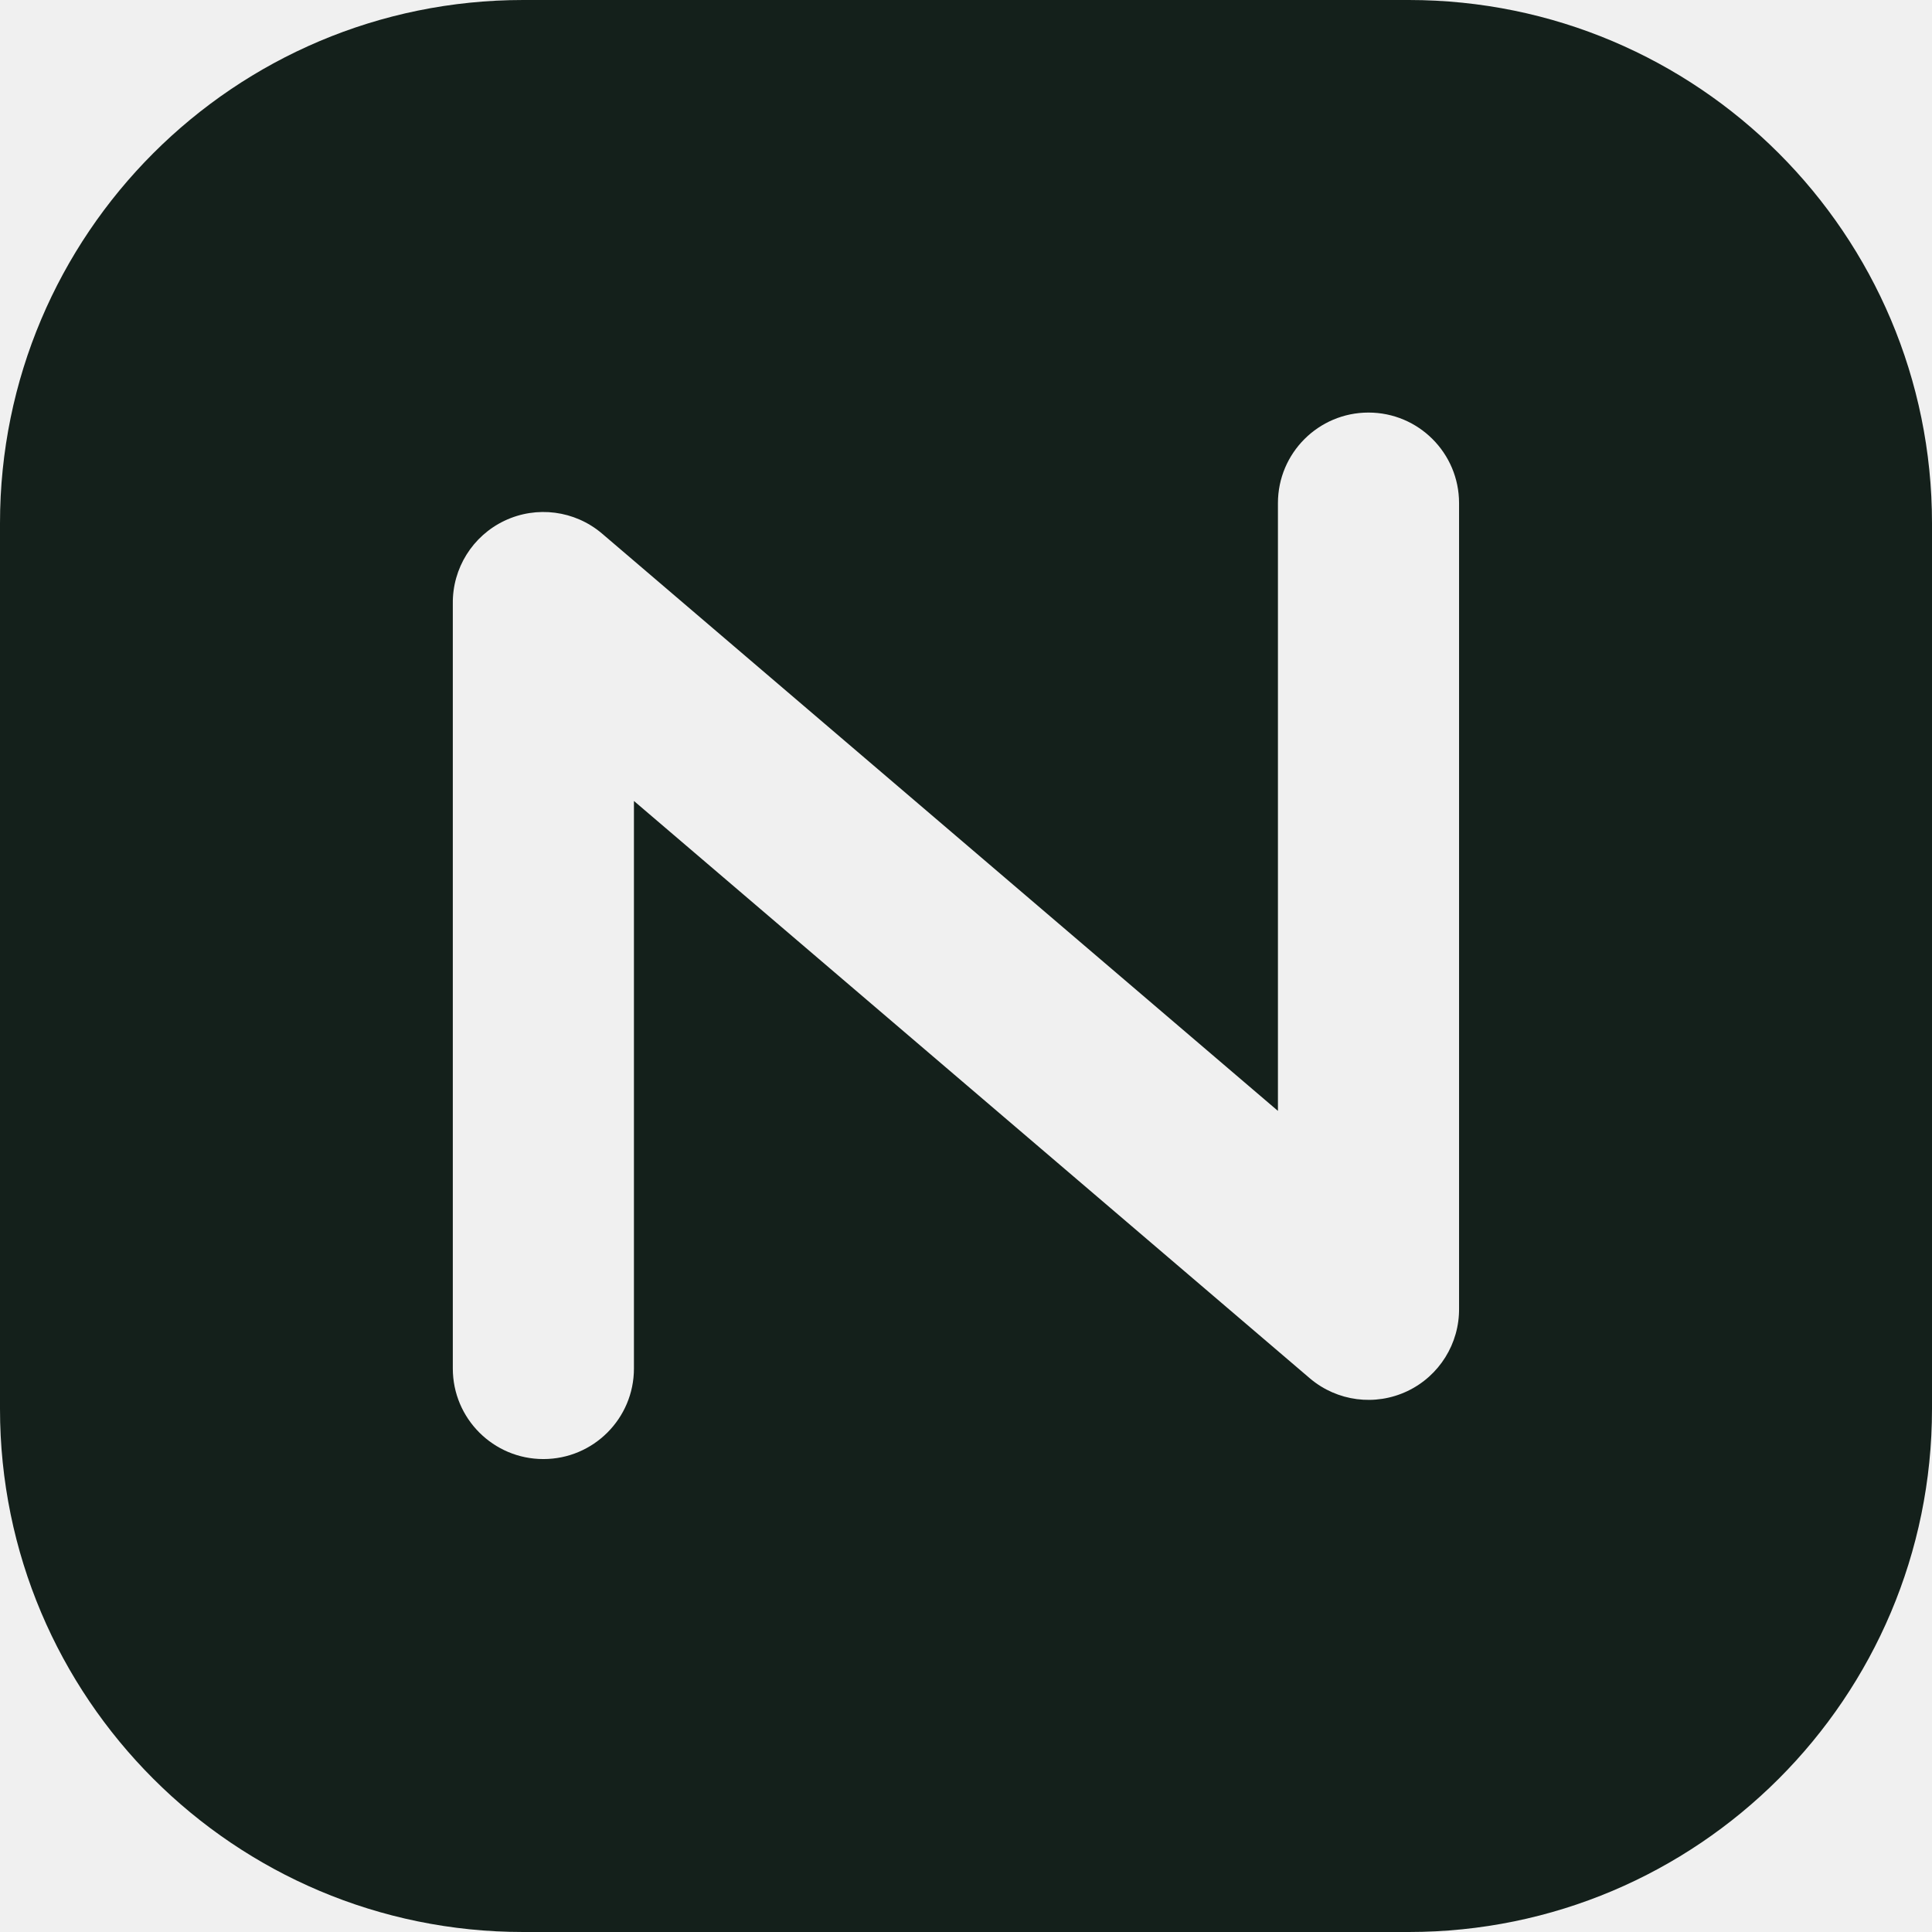
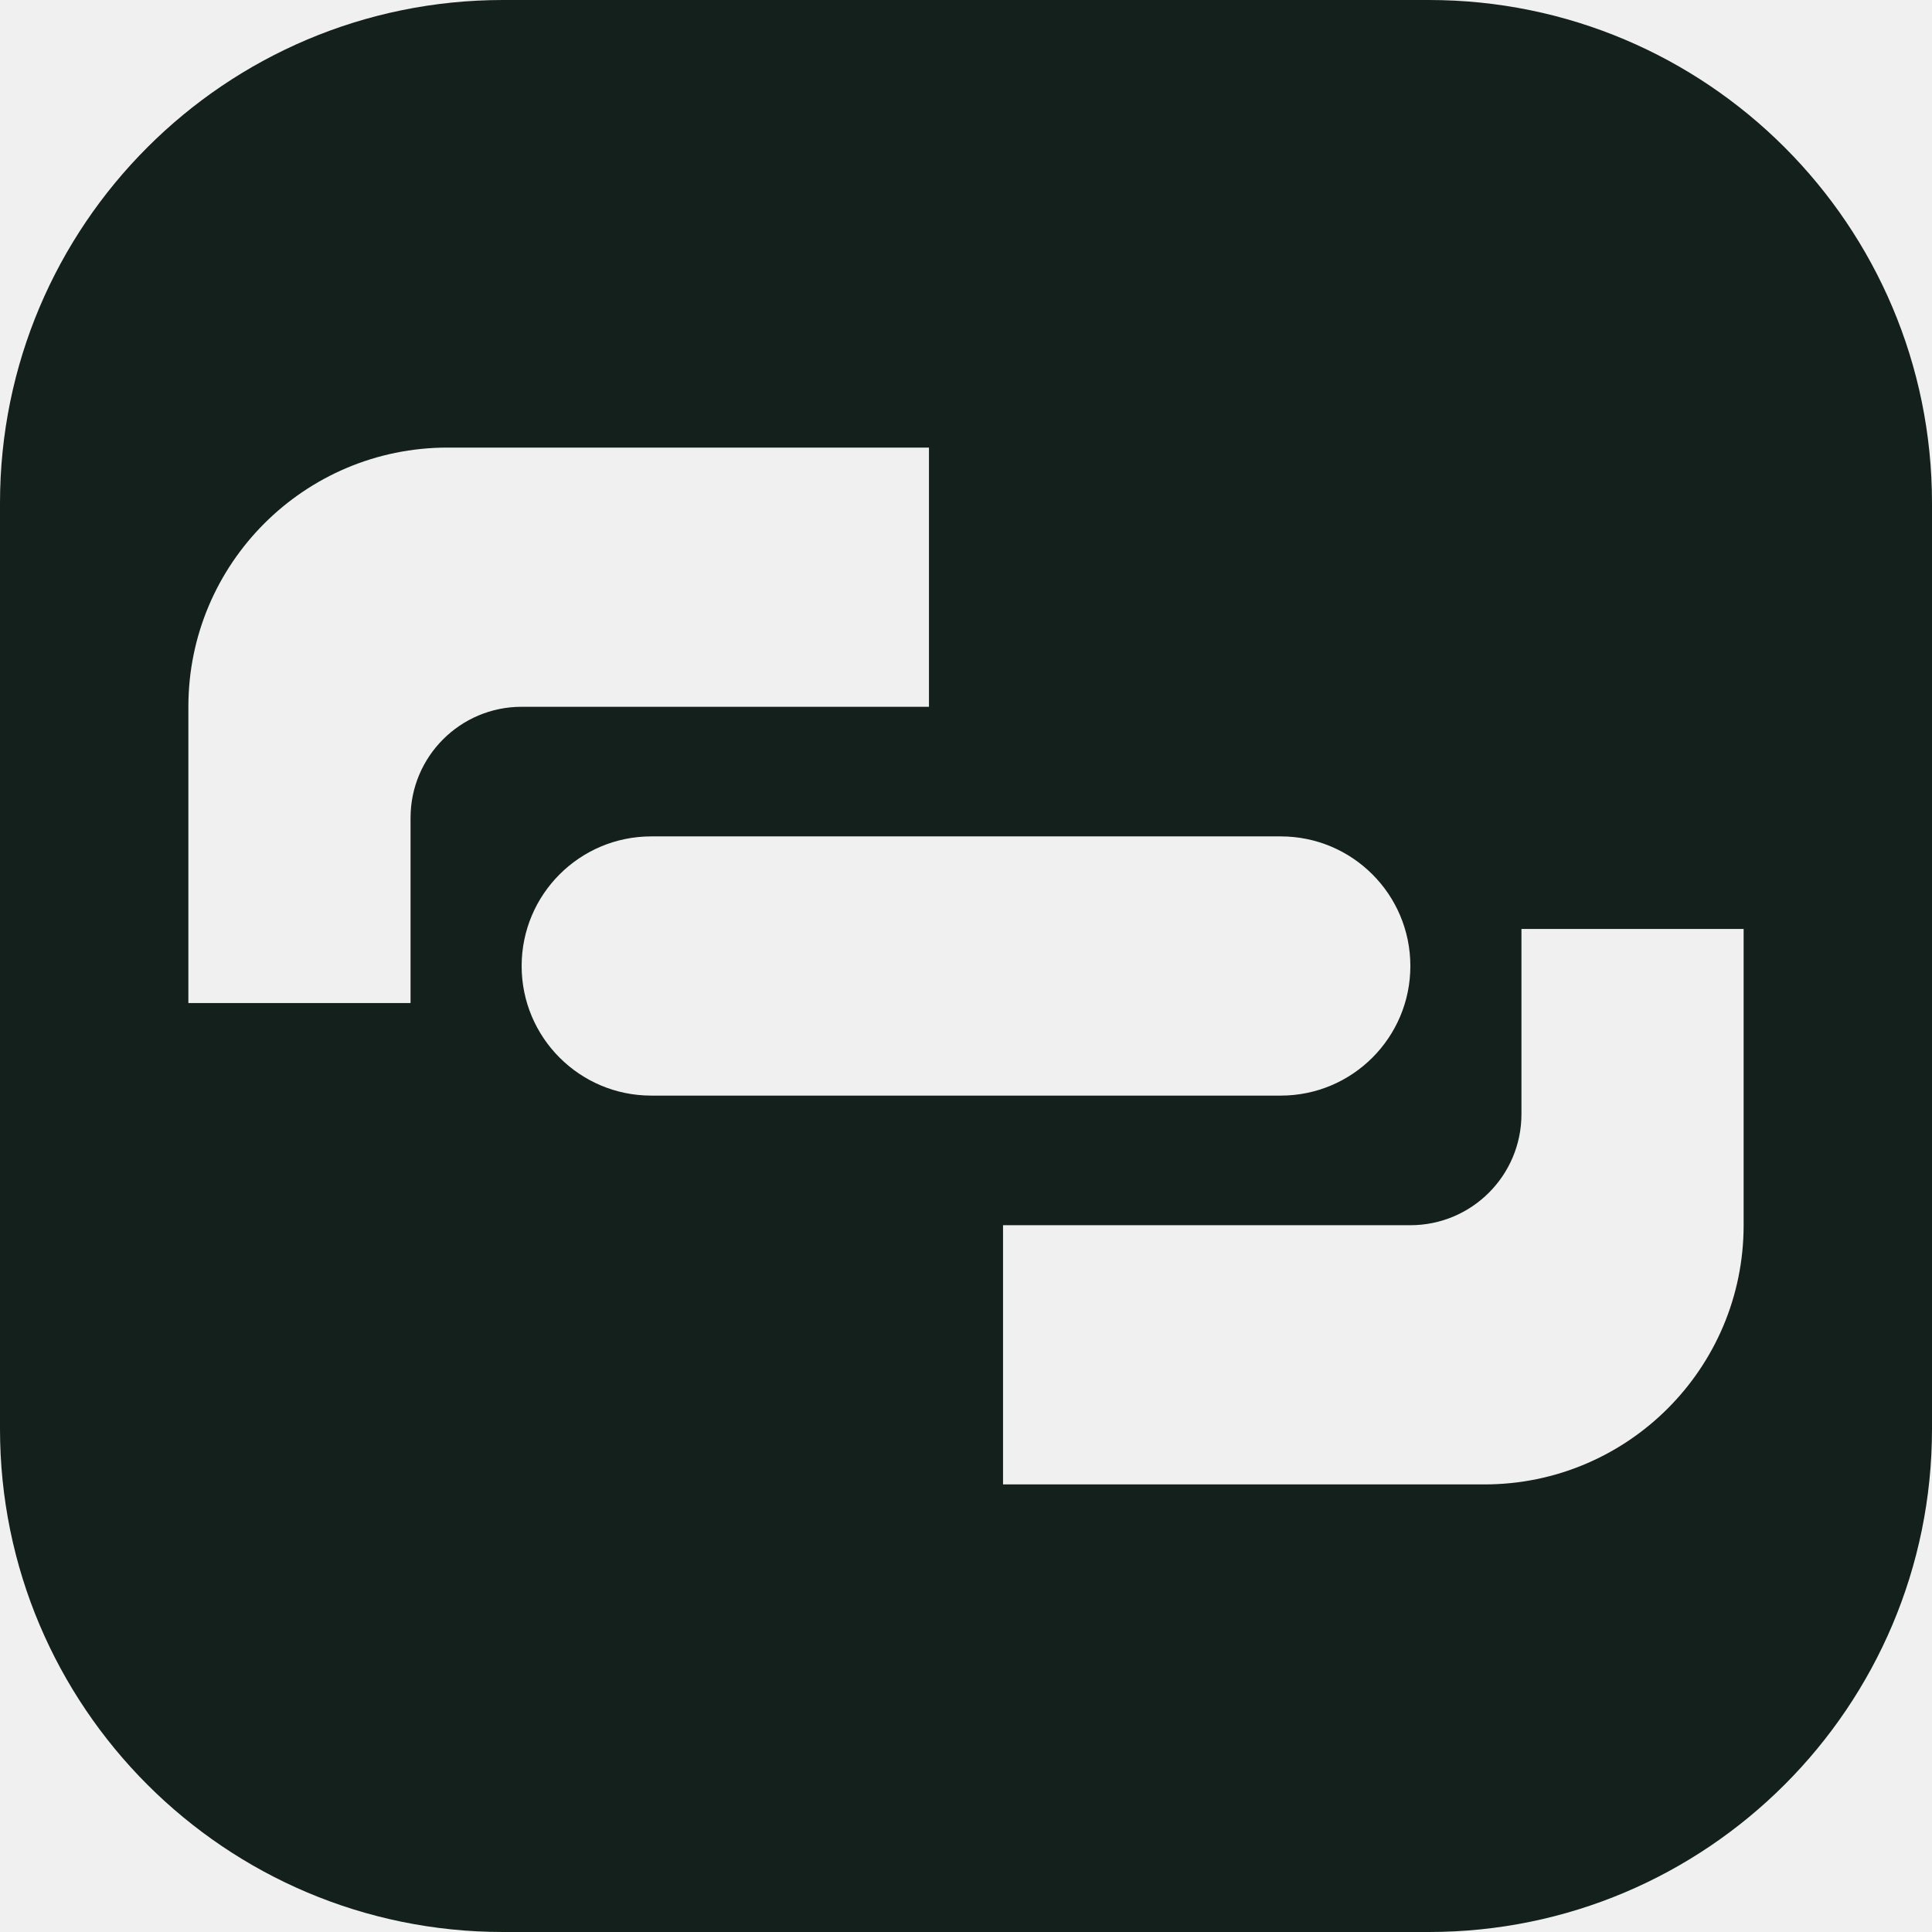
- <svg xmlns="http://www.w3.org/2000/svg" viewBox="0 0 48 48" fill="none">
-   <path fill="#14201b" fill-rule="evenodd" d="M13 0h22a13 13 0 0 1 13 13v22a13 13 0 0 1-13 13H13A13 13 0 0 1 0 35V13A13 13 0 0 1 13 0Zm2.75 34V19.9l16.8 14.35a2.25 2.25 0 0 0 3.7-1.75v-20a2.25 2.25 0 0 0-4.5 0v15.1L14.95 13.25A2.25 2.25 0 0 0 11.25 15v19a2.25 2.25 0 0 0 4.5 0Z" />
+ <svg xmlns="http://www.w3.org/2000/svg" viewBox="0 0 48 48">
+   <defs>
+     <mask id="margen" maskUnits="userSpaceOnUse" x="0" y="0" width="48" height="48">
+       <rect width="48" height="48" fill="#fff" />
+       <g fill="#000" transform="translate(1.92 1.92) scale(0.92)">
+         <path d="M10 10h13v7H12a3 3 0 0 0-3 3v5H3v-8a7 7 0 0 1 7-7Zm28 28H25v-7h11a3 3 0 0 0 3-3v-5h6v8a7 7 0 0 1-7 7Z" />
+         <rect x="12" y="20.5" width="24" height="7" rx="3.5" />
+       </g>
+     </mask>
+   </defs>
+   <rect width="48" height="48" rx="12.5" fill="#14201b" mask="url(#margen)" />
</svg>
